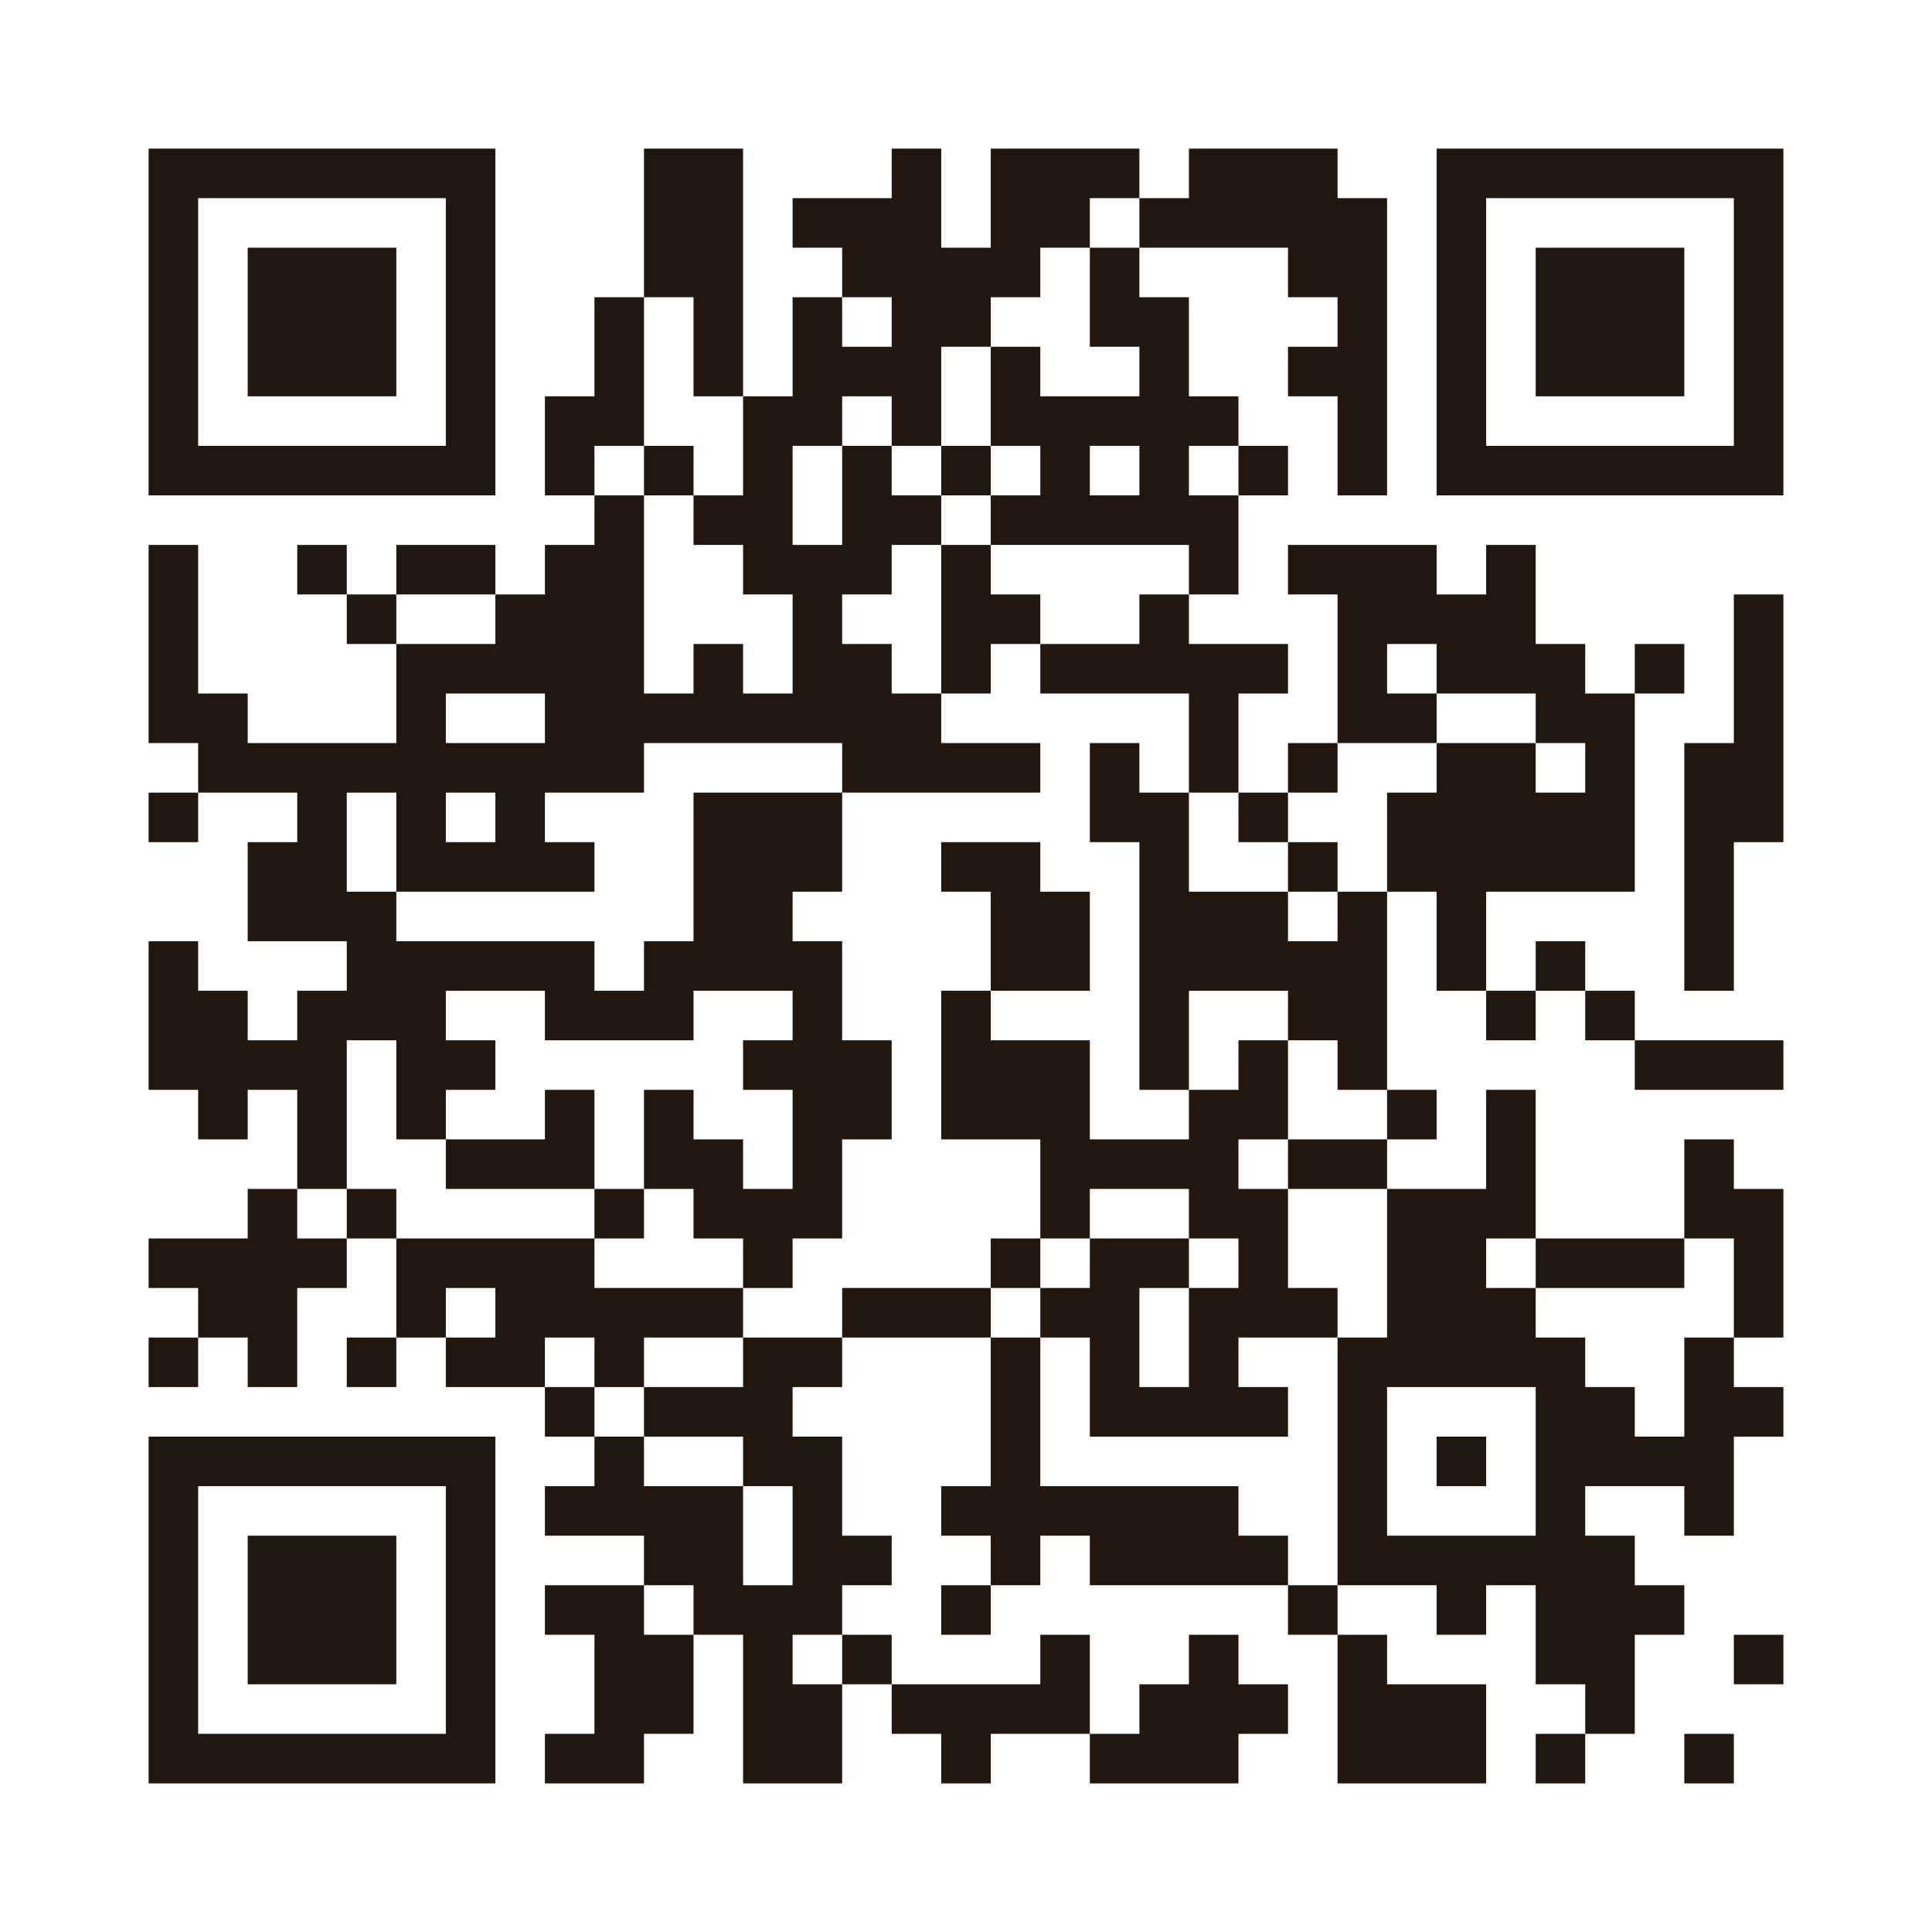
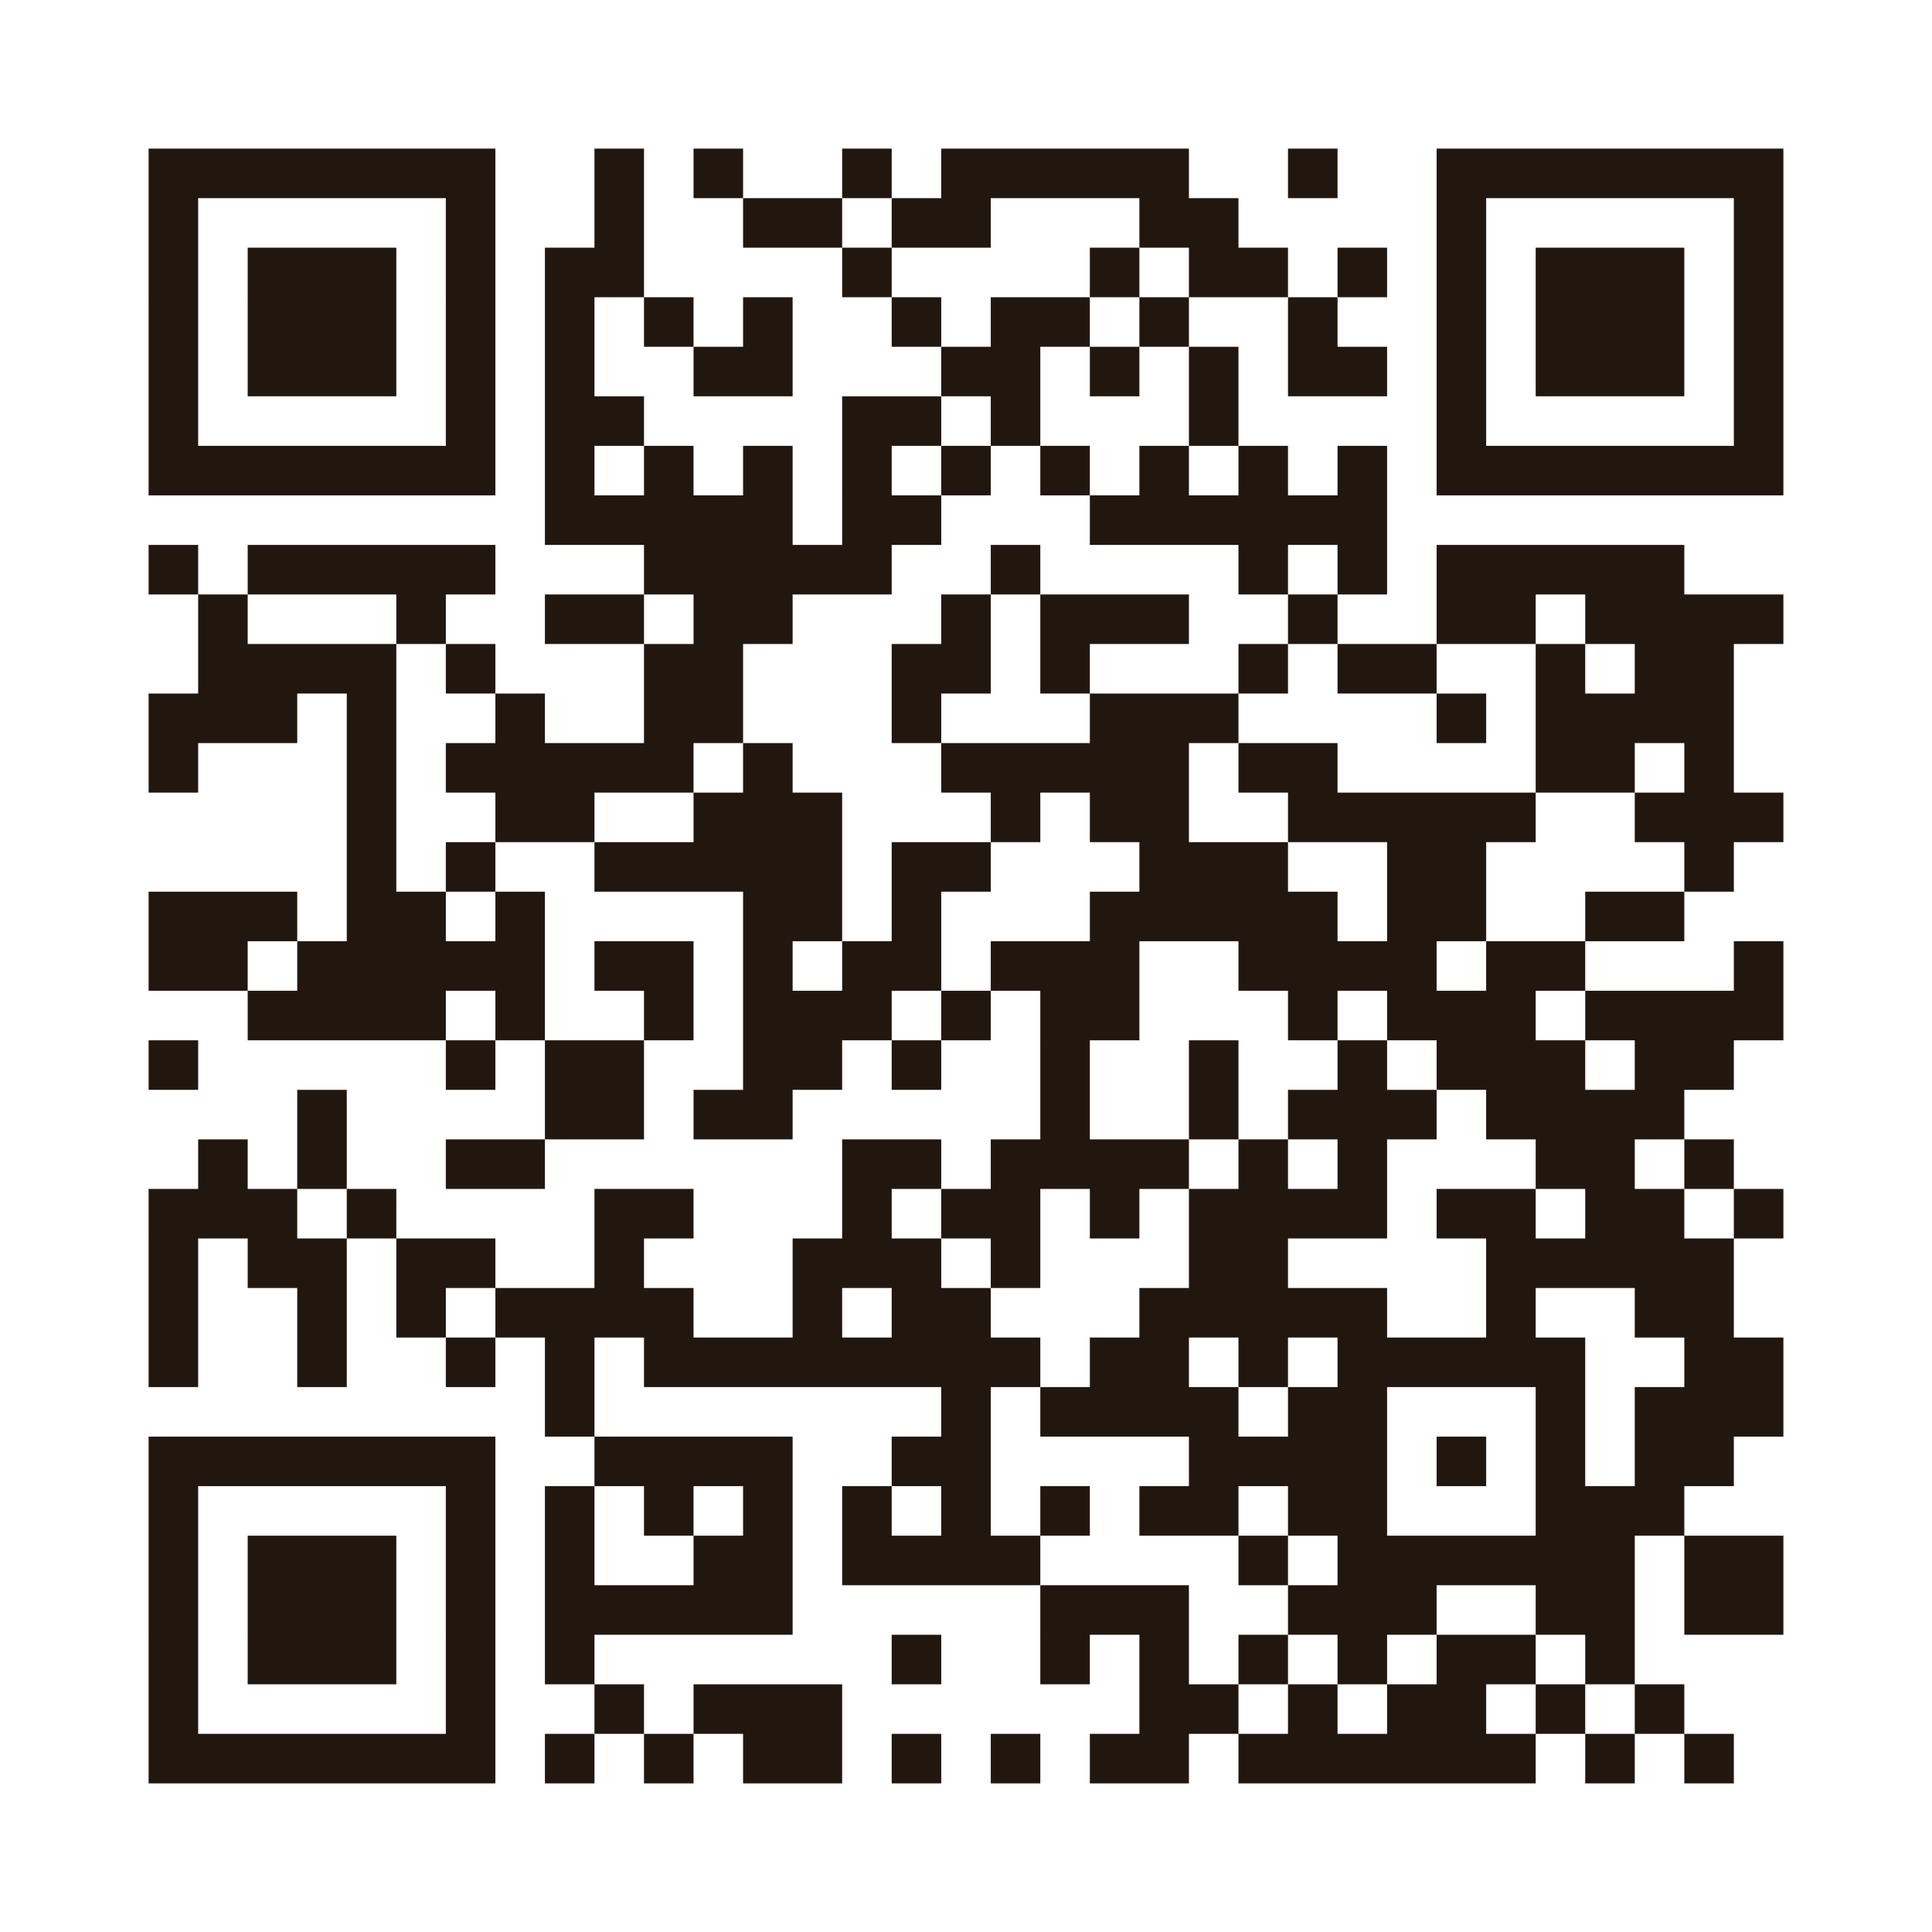
<svg xmlns="http://www.w3.org/2000/svg" width="312" height="312" class="segno">
  <g transform="scale(8)">
    <path fill="#fff" d="M0 0h39v39h-39z" />
-     <path class="qrline" stroke="#22170f" d="M3 3.5h7m3 0h2m3 0h1m1 0h3m1 0h3m2 0h7m-33 1h1m5 0h1m3 0h2m1 0h3m1 0h2m1 0h5m1 0h1m5 0h1m-33 1h1m1 0h3m1 0h1m3 0h2m2 0h4m1 0h1m3 0h2m1 0h1m1 0h3m1 0h1m-33 1h1m1 0h3m1 0h1m2 0h1m1 0h1m1 0h1m1 0h2m2 0h2m3 0h1m1 0h1m1 0h3m1 0h1m-33 1h1m1 0h3m1 0h1m2 0h1m1 0h1m1 0h3m1 0h1m2 0h1m2 0h2m1 0h1m1 0h3m1 0h1m-33 1h1m5 0h1m1 0h2m2 0h2m1 0h1m1 0h5m2 0h1m1 0h1m5 0h1m-33 1h7m1 0h1m1 0h1m1 0h1m1 0h1m1 0h1m1 0h1m1 0h1m1 0h1m1 0h1m1 0h7m-24 1h1m1 0h2m1 0h2m1 0h5m-22 1h1m2 0h1m1 0h2m1 0h2m2 0h3m1 0h1m4 0h1m1 0h3m1 0h1m-28 1h1m3 0h1m2 0h3m3 0h1m2 0h2m2 0h1m3 0h4m4 0h1m-33 1h1m4 0h5m1 0h1m1 0h2m1 0h1m1 0h5m1 0h1m1 0h3m1 0h1m1 0h1m-33 1h2m3 0h1m2 0h8m5 0h1m2 0h2m2 0h2m2 0h1m-32 1h9m4 0h4m1 0h1m1 0h1m1 0h1m2 0h2m1 0h1m1 0h2m-33 1h1m2 0h1m1 0h1m1 0h1m3 0h3m5 0h2m1 0h1m2 0h5m1 0h2m-31 1h2m1 0h4m2 0h3m2 0h2m2 0h1m2 0h1m1 0h5m1 0h1m-30 1h3m6 0h2m4 0h2m1 0h3m1 0h1m1 0h1m4 0h1m-32 1h1m3 0h5m1 0h4m3 0h2m1 0h5m1 0h1m1 0h1m2 0h1m-32 1h2m1 0h3m2 0h3m2 0h1m2 0h1m3 0h1m2 0h2m2 0h1m1 0h1m-30 1h4m1 0h2m5 0h3m1 0h3m1 0h1m1 0h1m1 0h1m5 0h3m-32 1h1m1 0h1m1 0h1m2 0h1m1 0h1m2 0h2m1 0h3m2 0h2m2 0h1m1 0h1m-25 1h1m2 0h3m1 0h2m1 0h1m4 0h4m1 0h2m2 0h1m3 0h1m-30 1h1m1 0h1m4 0h1m1 0h3m4 0h1m2 0h2m2 0h3m3 0h2m-33 1h4m1 0h4m3 0h1m4 0h1m1 0h2m1 0h1m2 0h2m1 0h3m1 0h1m-32 1h2m2 0h1m1 0h5m2 0h3m1 0h2m1 0h3m1 0h3m4 0h1m-33 1h1m1 0h1m1 0h1m1 0h2m1 0h1m2 0h2m3 0h1m1 0h1m1 0h1m2 0h5m2 0h1m-24 1h1m1 0h3m4 0h1m1 0h4m1 0h1m3 0h2m1 0h2m-33 1h7m2 0h1m2 0h2m3 0h1m6 0h1m1 0h1m1 0h4m-32 1h1m5 0h1m1 0h4m1 0h1m2 0h6m2 0h1m3 0h1m2 0h1m-32 1h1m1 0h3m1 0h1m3 0h2m1 0h2m2 0h1m1 0h4m1 0h6m-30 1h1m1 0h3m1 0h1m1 0h2m1 0h3m2 0h1m6 0h1m2 0h1m1 0h3m-31 1h1m1 0h3m1 0h1m2 0h2m1 0h1m1 0h1m3 0h1m2 0h1m2 0h1m3 0h2m2 0h1m-33 1h1m5 0h1m2 0h2m1 0h2m1 0h4m1 0h3m1 0h3m2 0h1m-30 1h7m1 0h2m2 0h2m2 0h1m2 0h3m2 0h3m1 0h1m2 0h1" />
+     <path class="qrline" stroke="#22170f" d="M3 3.5h7m2 0h1m1 0h1m2 0h1m1 0h5m2 0h1m2 0h7m-33 1h1m5 0h1m2 0h1m2 0h2m1 0h2m3 0h2m4 0h1m5 0h1m-33 1h1m1 0h3m1 0h1m1 0h2m4 0h1m4 0h1m1 0h2m1 0h1m1 0h1m1 0h3m1 0h1m-33 1h1m1 0h3m1 0h1m1 0h1m1 0h1m1 0h1m2 0h1m1 0h2m1 0h1m2 0h1m2 0h1m1 0h3m1 0h1m-33 1h1m1 0h3m1 0h1m1 0h1m2 0h2m3 0h2m1 0h1m1 0h1m1 0h2m1 0h1m1 0h3m1 0h1m-33 1h1m5 0h1m1 0h2m4 0h2m1 0h1m3 0h1m4 0h1m5 0h1m-33 1h7m1 0h1m1 0h1m1 0h1m1 0h1m1 0h1m1 0h1m1 0h1m1 0h1m1 0h1m1 0h7m-25 1h5m1 0h2m3 0h6m-25 1h1m1 0h5m3 0h5m2 0h1m4 0h1m1 0h1m1 0h5m-30 1h1m3 0h1m2 0h2m1 0h2m3 0h1m1 0h3m2 0h1m2 0h2m1 0h4m-32 1h4m1 0h1m3 0h2m3 0h2m1 0h1m3 0h1m1 0h2m2 0h1m1 0h2m-32 1h3m1 0h1m2 0h1m2 0h2m3 0h1m3 0h3m4 0h1m1 0h4m-32 1h1m3 0h1m1 0h5m1 0h1m3 0h5m1 0h2m4 0h2m1 0h1m-28 1h1m2 0h2m2 0h3m3 0h1m1 0h2m2 0h5m2 0h3m-29 1h1m1 0h1m2 0h5m1 0h2m3 0h3m2 0h2m4 0h1m-32 1h3m1 0h2m1 0h1m4 0h2m1 0h1m3 0h5m1 0h2m2 0h2m-31 1h2m1 0h5m1 0h2m1 0h1m1 0h2m1 0h3m2 0h4m1 0h2m3 0h1m-31 1h4m1 0h1m2 0h1m1 0h3m1 0h1m1 0h2m3 0h1m1 0h3m1 0h4m-33 1h1m5 0h1m1 0h2m2 0h2m1 0h1m2 0h1m2 0h1m2 0h1m1 0h3m1 0h2m-29 1h1m4 0h2m1 0h2m5 0h1m2 0h1m1 0h3m1 0h4m-30 1h1m1 0h1m2 0h2m6 0h2m1 0h4m1 0h1m1 0h1m3 0h2m1 0h1m-32 1h3m1 0h1m4 0h2m3 0h1m1 0h2m1 0h1m1 0h4m1 0h2m1 0h2m1 0h1m-33 1h1m1 0h2m1 0h2m2 0h1m3 0h3m1 0h1m3 0h2m4 0h5m-32 1h1m2 0h1m1 0h1m1 0h4m2 0h1m1 0h2m3 0h5m2 0h1m2 0h2m-32 1h1m2 0h1m2 0h1m1 0h1m1 0h8m1 0h2m1 0h1m1 0h5m2 0h2m-25 1h1m7 0h1m1 0h4m1 0h2m3 0h1m1 0h3m-33 1h7m2 0h4m2 0h2m4 0h4m1 0h1m1 0h1m1 0h2m-32 1h1m5 0h1m1 0h1m1 0h1m1 0h1m1 0h1m1 0h1m1 0h1m1 0h2m1 0h2m3 0h3m-31 1h1m1 0h3m1 0h1m1 0h1m2 0h2m1 0h4m4 0h1m1 0h6m1 0h2m-33 1h1m1 0h3m1 0h1m1 0h5m5 0h3m2 0h3m2 0h2m1 0h2m-33 1h1m1 0h3m1 0h1m1 0h1m6 0h1m2 0h1m1 0h1m1 0h1m1 0h1m1 0h2m1 0h1m-30 1h1m5 0h1m2 0h1m1 0h3m6 0h2m1 0h1m1 0h2m1 0h1m1 0h1m-31 1h7m1 0h1m1 0h1m1 0h2m1 0h1m1 0h1m1 0h2m1 0h6m1 0h1m1 0h1" />
  </g>
</svg>
